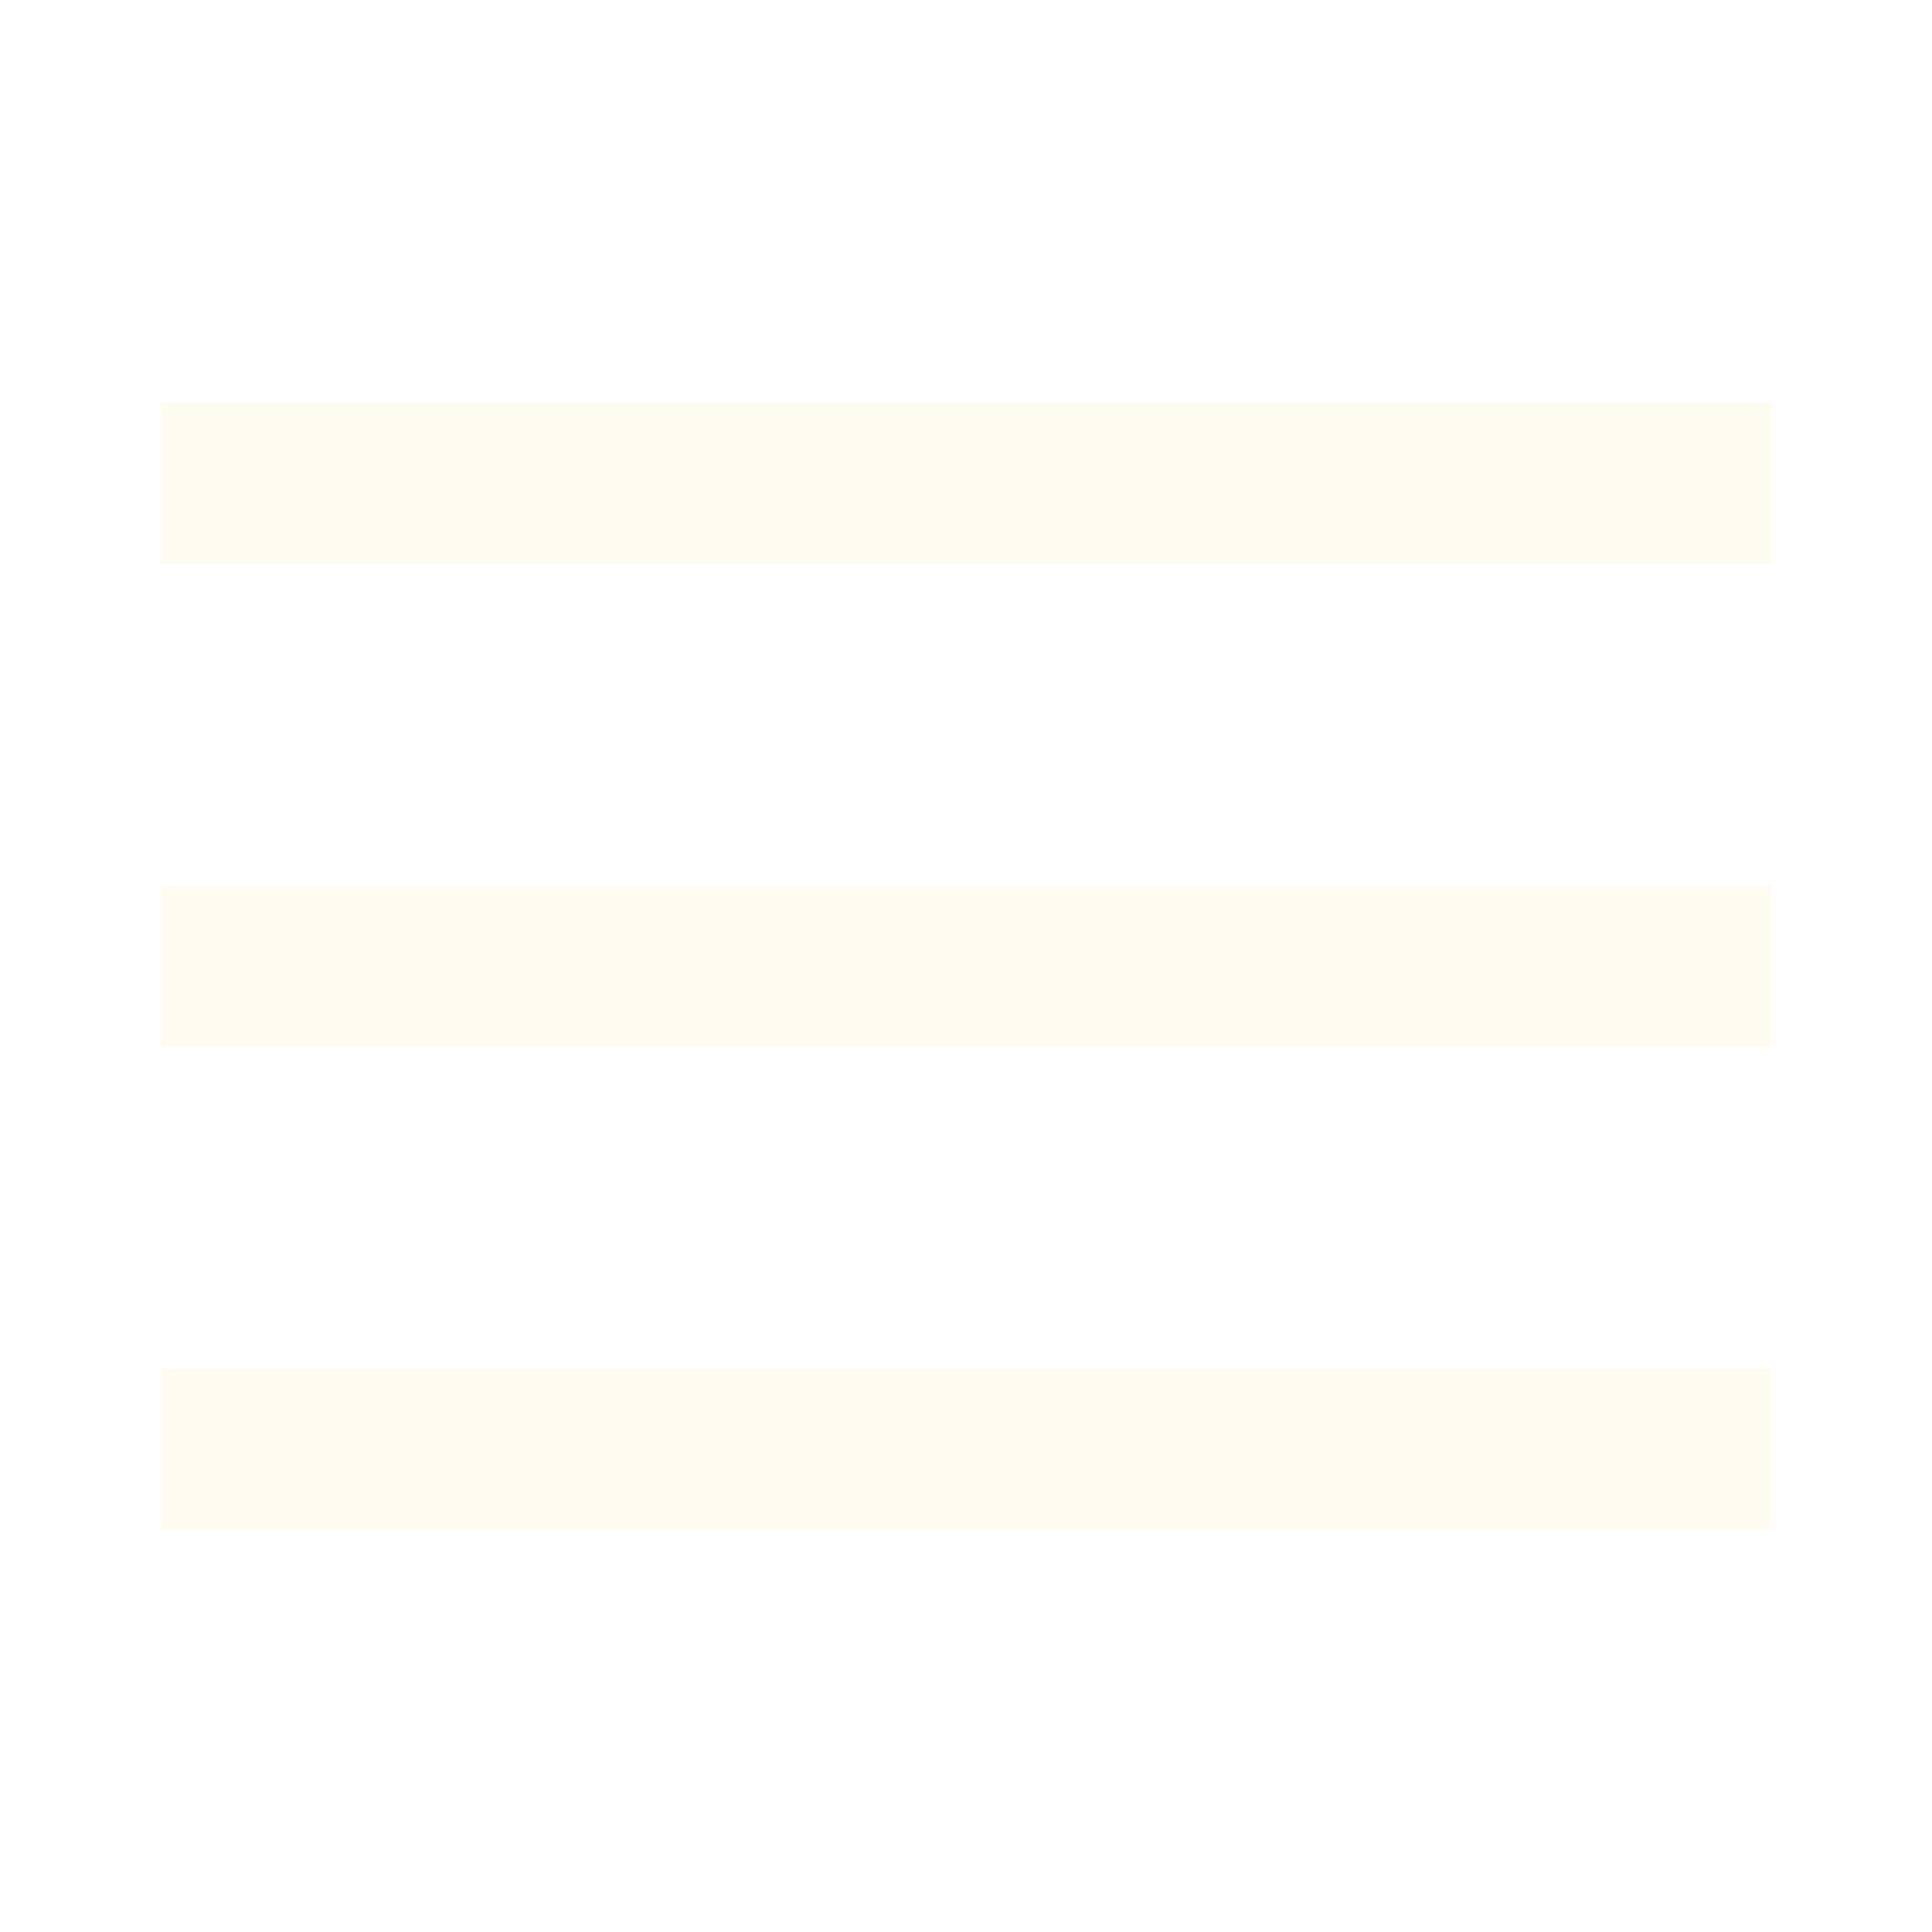
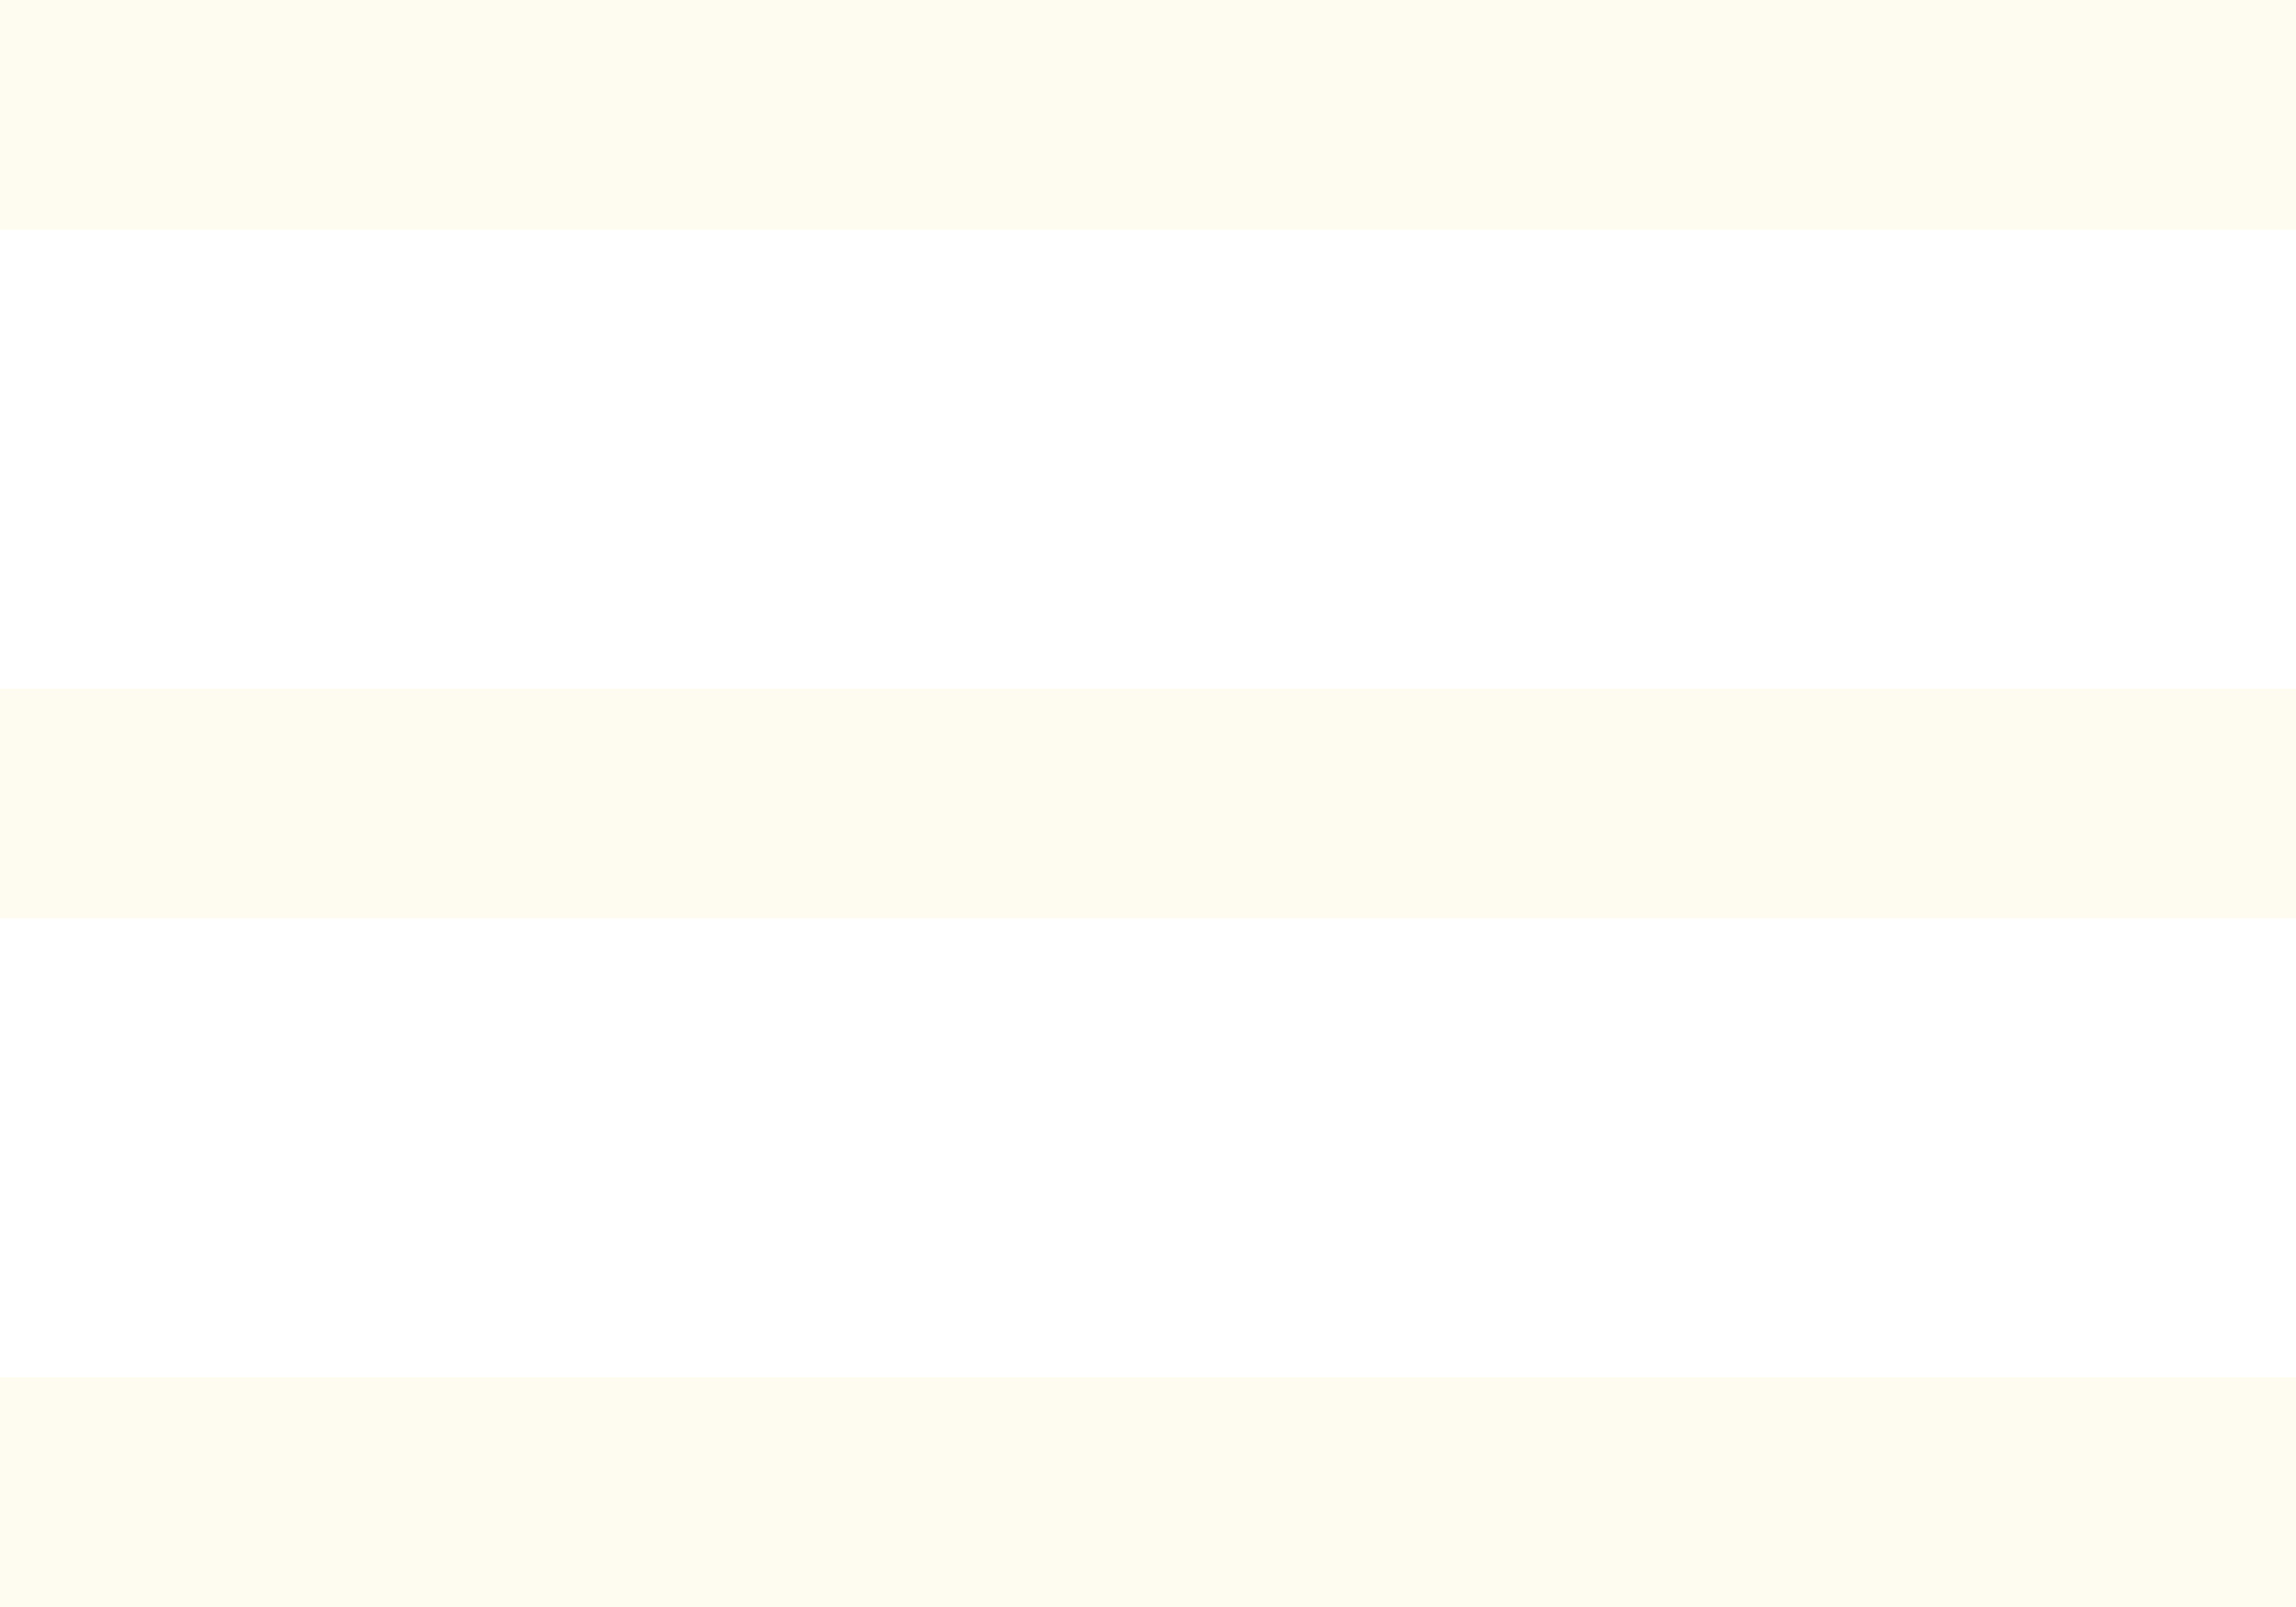
- <svg xmlns="http://www.w3.org/2000/svg" fill="#fefcf0" viewBox="0 0 24 24" width="48px" height="48px">
-   <path d="M 2 5 L 2 7 L 22 7 L 22 5 L 2 5 z M 2 11 L 2 13 L 22 13 L 22 11 L 2 11 z M 2 17 L 2 19 L 22 19 L 22 17 L 2 17 z" />
+ <svg xmlns="http://www.w3.org/2000/svg" version="1.1" id="Lag_1" x="0px" y="0px" viewBox="0 0 40 28" style="enable-background:new 0 0 40 28;" xml:space="preserve">
+   <style type="text/css">
+ 	.st0{fill:#FEFCF0;}
+ </style>
+   <rect class="st0" width="40" height="4" />
+   <rect y="12" class="st0" width="40" height="4" />
+   <rect y="24" class="st0" width="40" height="4" />
</svg>
